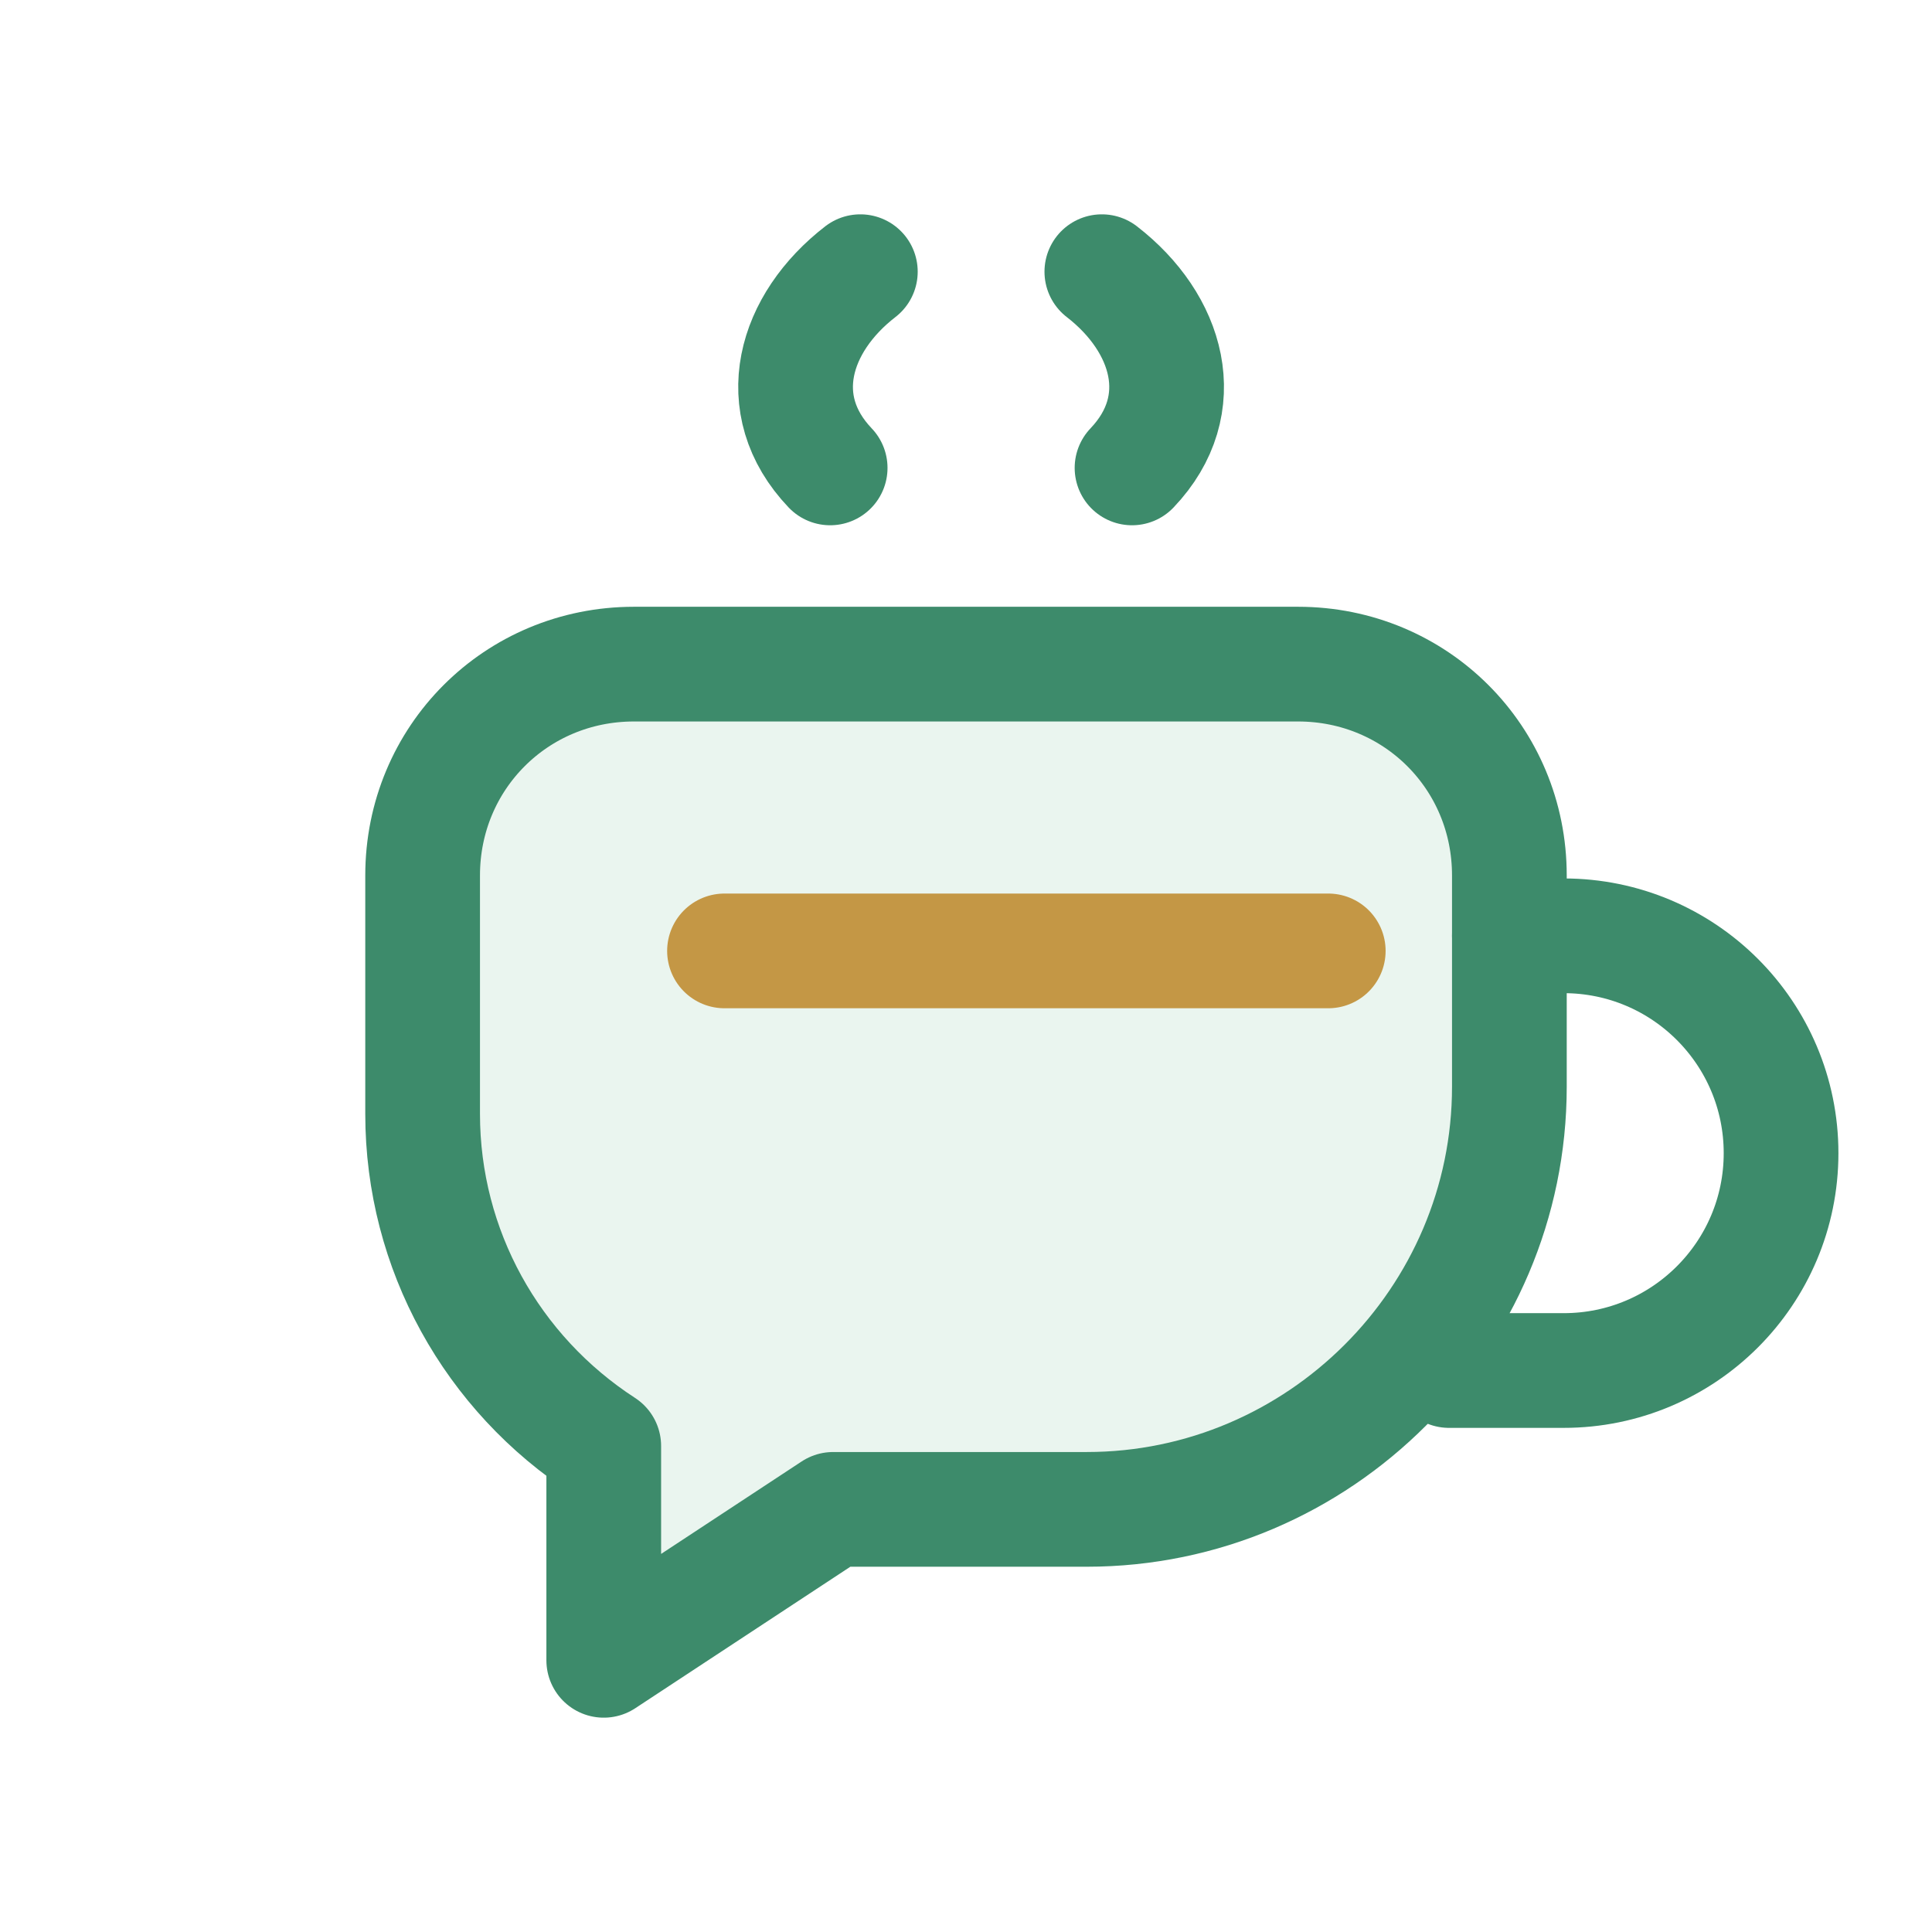
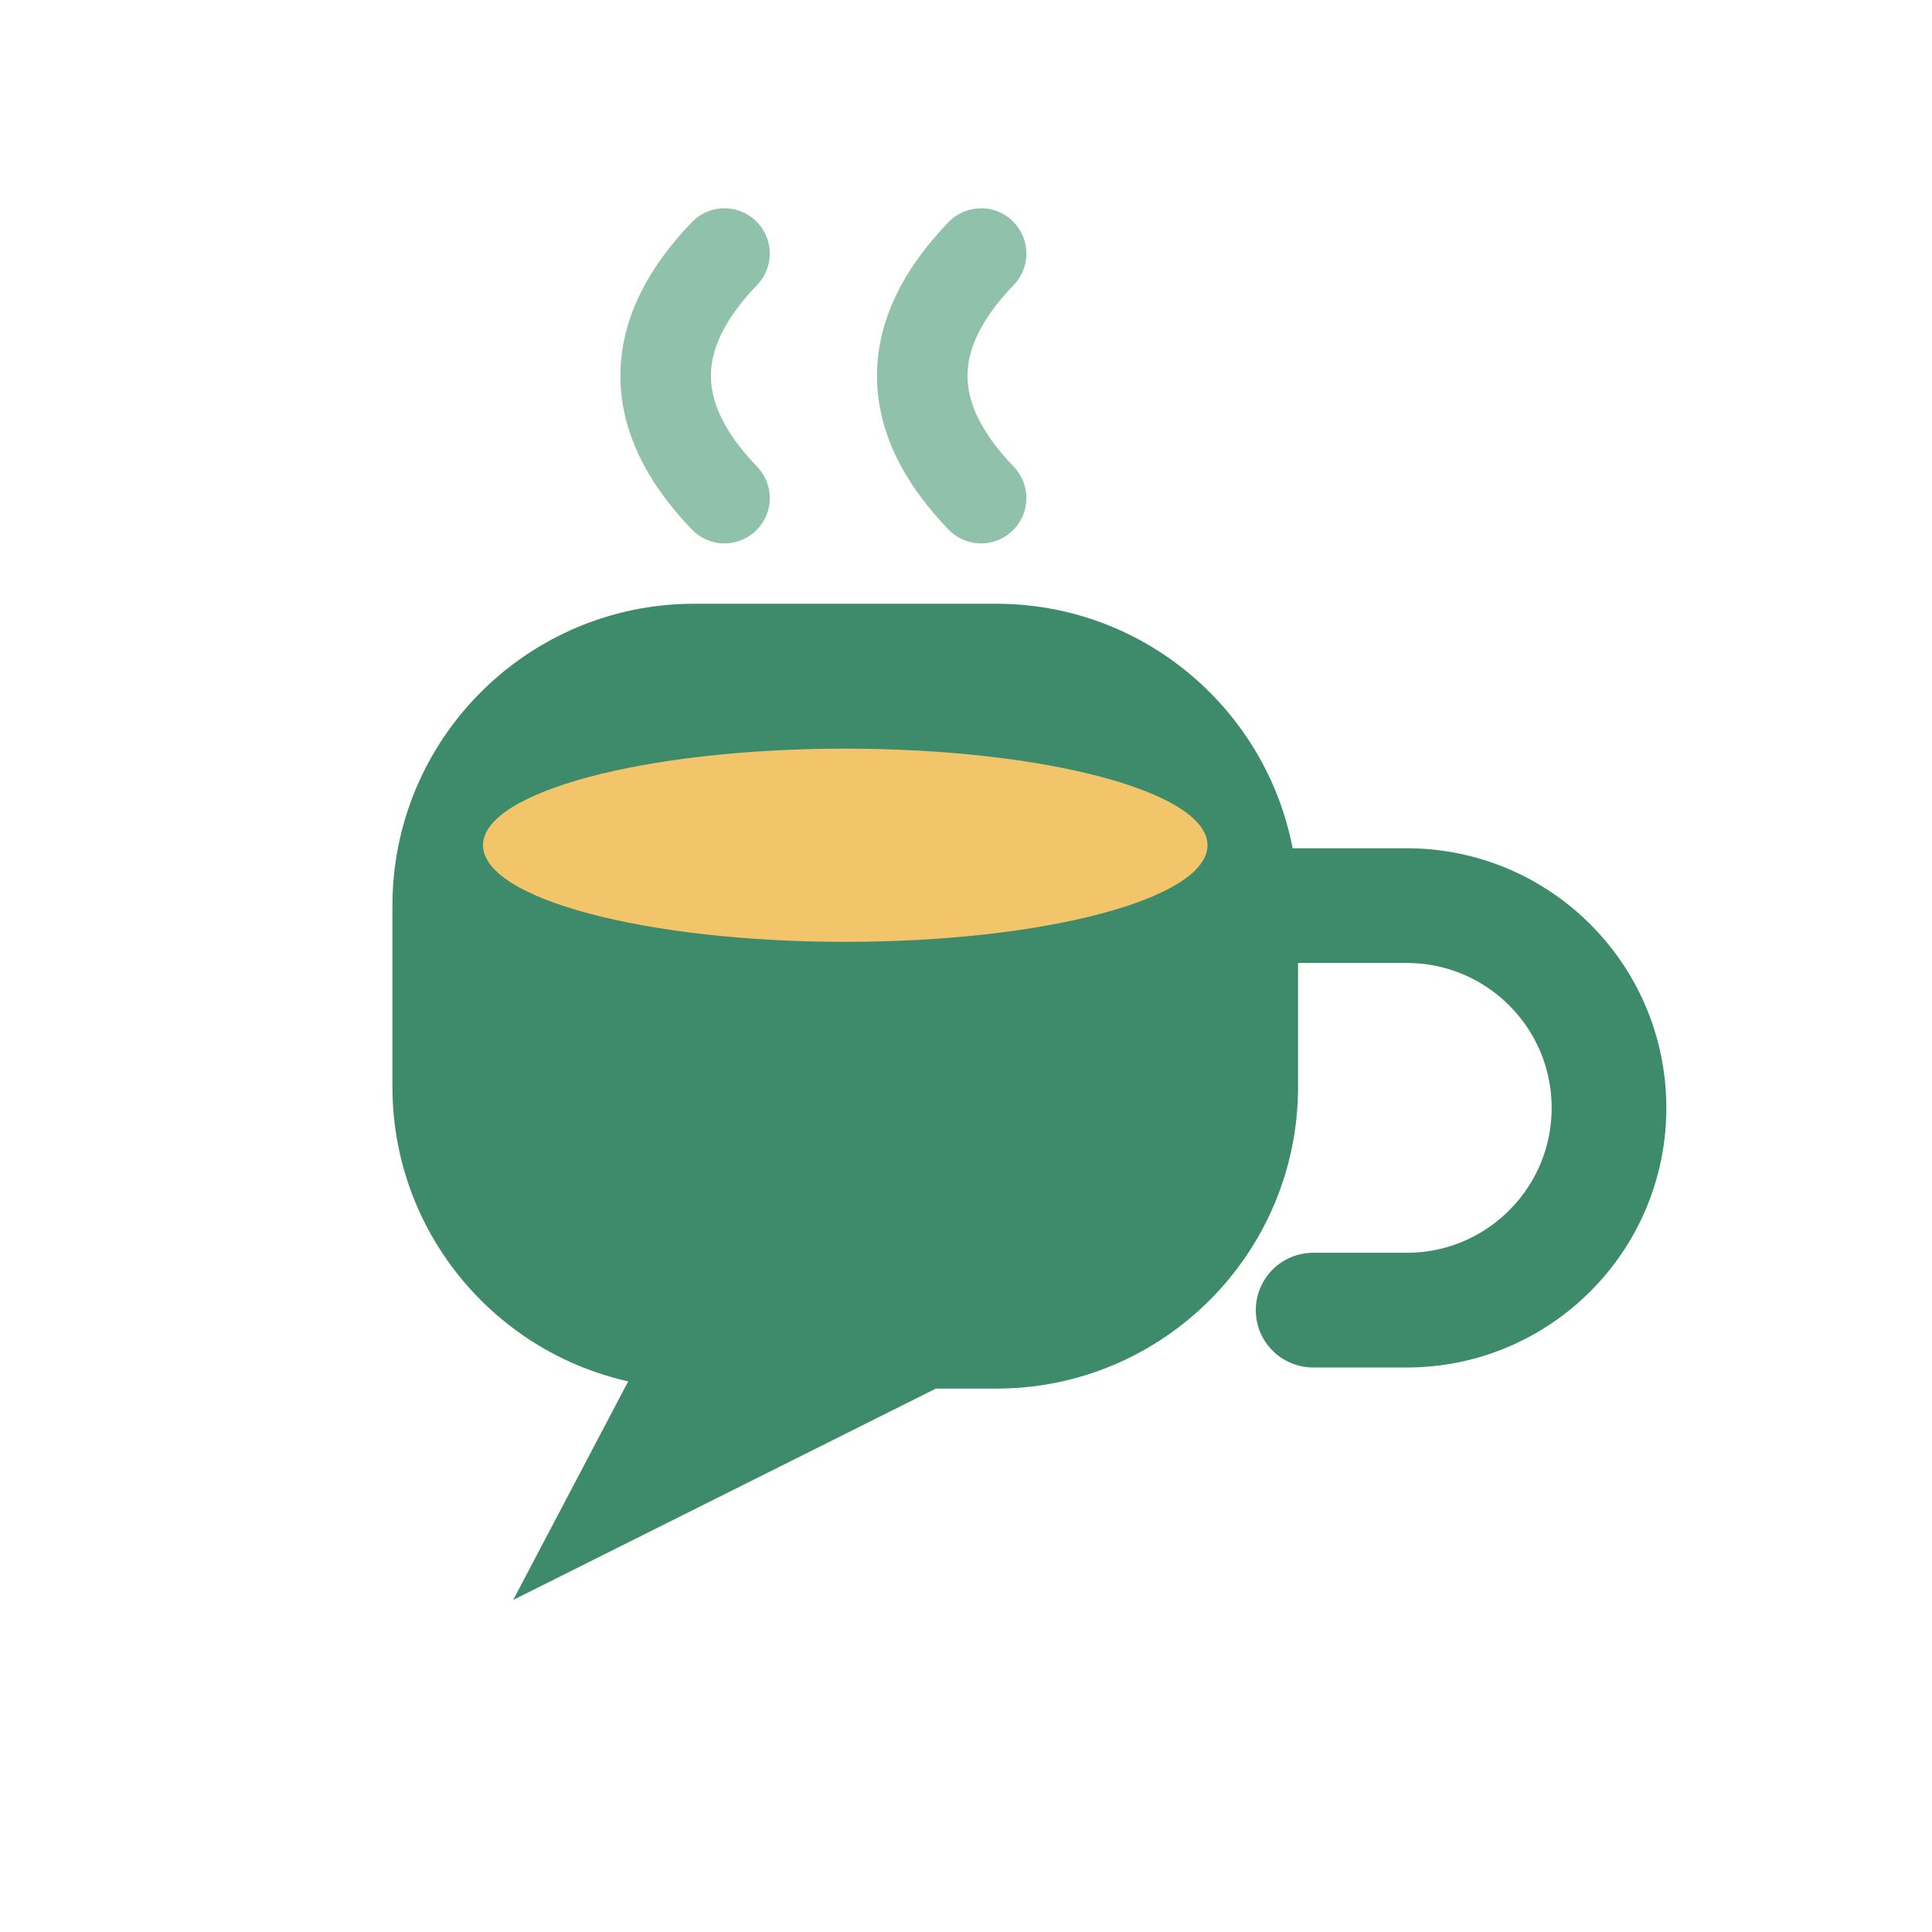
<svg xmlns="http://www.w3.org/2000/svg" width="64" height="64" viewBox="0 0 64 64" fill="none">
-   <path d="M25 22h18c3.9 0 7 3.1 7 7v7c0 7.7-6.3 14-14 14h-8.4L20 55v-7.1c-3.7-2.4-6-6.5-6-11V29c0-3.9 3.1-7 7-7h4Z" fill="#EAF5EF" stroke="#3D8B6B" stroke-width="3.8" stroke-linecap="round" stroke-linejoin="round" />
-   <path d="M50 31h1.8a7.2 7.2 0 0 1 0 14.4H48" stroke="#3D8B6B" stroke-width="3.8" stroke-linecap="round" stroke-linejoin="round" />
-   <path d="M24 31.5h20" stroke="#C49745" stroke-width="3.8" stroke-linecap="round" />
-   <path d="M27.5 15.5c-2-2.1-1.2-4.8 1-6.5" stroke="#3D8B6B" stroke-width="3.8" stroke-linecap="round" />
-   <path d="M37.5 15.5c2-2.1 1.2-4.8-1-6.5" stroke="#3D8B6B" stroke-width="3.8" stroke-linecap="round" />
+   <path d="M24 16.5c-2.6-2.7-2.6-5.4 0-8.1" stroke="#8FC1AB" stroke-width="3" stroke-linecap="round" />
+   <path d="M32.5 16.5c-2.6-2.7-2.6-5.4 0-8.1" stroke="#8FC1AB" stroke-width="3" stroke-linecap="round" />
+   <path d="M42 30h4.6a6.7 6.7 0 0 1 0 13.4H43.5" stroke="#3D8B6B" stroke-width="3.8" stroke-linecap="round" />
+   <path d="M22 43.5 L17 53 L31 46 Z" fill="#3D8B6B" />
+   <rect x="13" y="20" width="30" height="26" rx="10" fill="#3D8B6B" />
+   <ellipse cx="28" cy="28" rx="12" ry="3.2" fill="#F2C56B" />
</svg>
